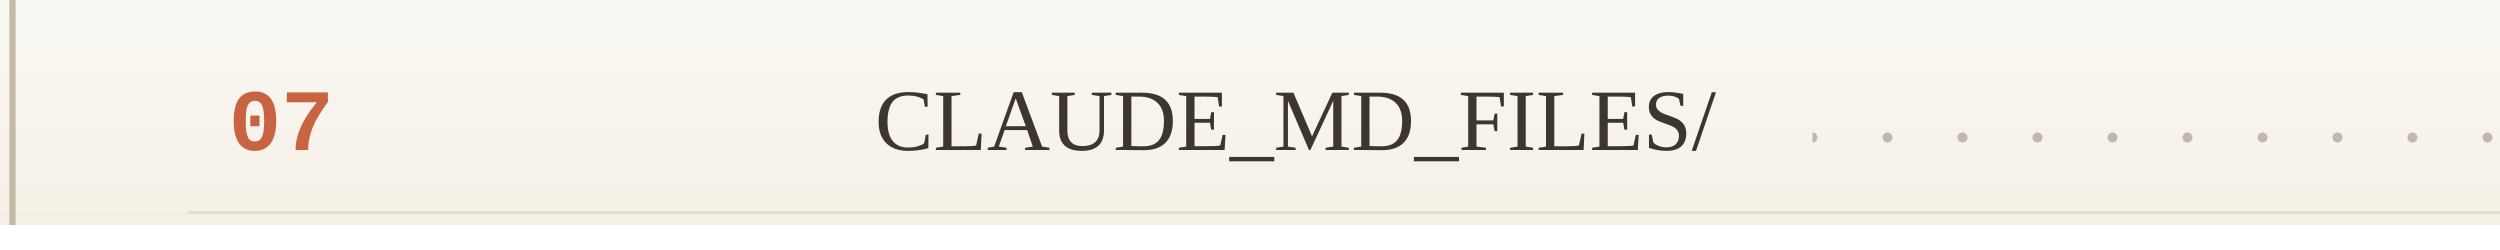
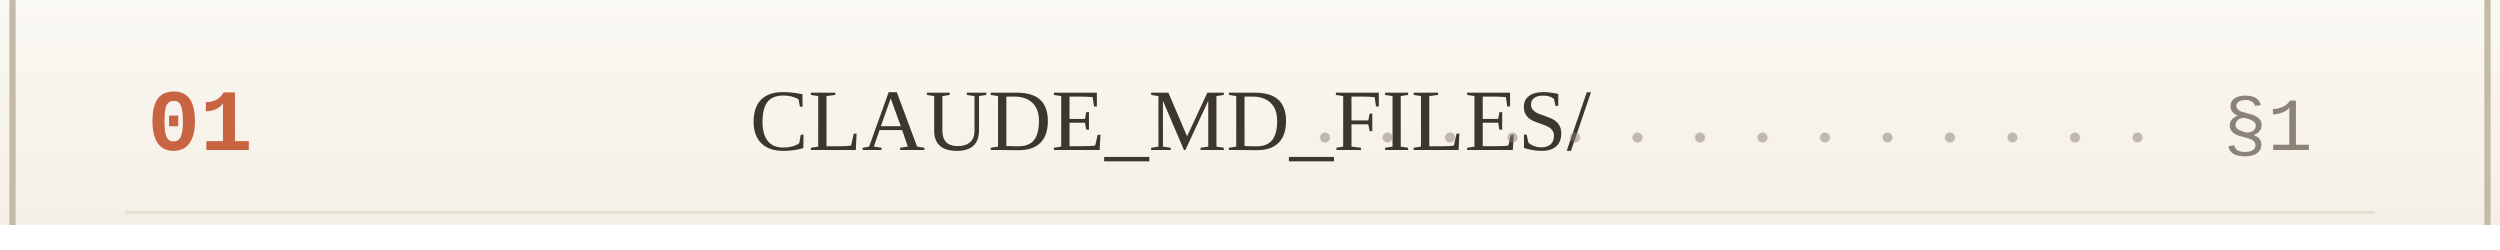
- <svg xmlns="http://www.w3.org/2000/svg" width="400" height="40" preserveAspectRatio="xMinYMid meet" viewBox="0 0 400 40">
+ <svg xmlns="http://www.w3.org/2000/svg" width="400" height="40" viewBox="0 0 400 40" preserveAspectRatio="xMinYMid meet">
  <defs>
    <linearGradient id="paperBg" x1="0%" y1="0%" x2="0%" y2="100%">
      <stop offset="0%" style="stop-color:#faf8f3" />
      <stop offset="100%" style="stop-color:#f5f0e6" />
    </linearGradient>
-     <pattern id="leaderDots" x="0" y="0" width="12" height="4" patternUnits="userSpaceOnUse">
+     <pattern id="leaderDots" x="0" y="0" width="10" height="4" patternUnits="userSpaceOnUse">
      <circle cx="2" cy="2" r="0.8" fill="#8a7b6f" opacity="0.5" />
    </pattern>
  </defs>
-   <rect width="850" height="36" fill="url(#paperBg)" />
+   <rect width="400" height="36" fill="url(#paperBg)" />
  <line x1="2" y1="0" x2="2" y2="36" stroke="#c4baa8" stroke-width="1" />
-   <line x1="848" y1="0" x2="848" y2="36" stroke="#c4baa8" stroke-width="1" />
-   <text x="45" y="24" font-family="'Courier New', Courier, monospace" font-size="14" font-weight="700" fill="#c96442" text-anchor="middle">
-     07
+   <line x1="398" y1="0" x2="398" y2="36" stroke="#c4baa8" stroke-width="1" />
+   <text x="32" y="24" font-family="'Courier New', Courier, monospace" font-size="14" font-weight="700" fill="#c96442" text-anchor="middle">
+     01
  </text>
-   <text x="140" y="24" font-family="Georgia, 'Times New Roman', serif" font-size="14" fill="#3d3530">
-     CLAUDE_MD_FILES/</text>
-   <rect x="290" y="20" width="430" height="4" fill="url(#leaderDots)" />
-   <text x="760" y="24" font-family="'Courier New', Courier, monospace" font-size="12" fill="#5c5247" text-anchor="end" opacity="0.7">
-     §7
+   <text x="120" y="24" font-family="Georgia, 'Times New Roman', serif" font-size="14" fill="#3d3530">
+     CLAUDE_MD_FILES/
  </text>
-   <line x1="30" y1="34" x2="820" y2="34" stroke="#c4baa8" stroke-width="0.5" opacity="0.3" />
-   <g opacity="0.2">
-     <rect x="-30" y="4" width="3" height="28" fill="#5c5247" rx="1.5">
-       <animate attributeName="x" values="-30;880;-30;-30" keyTimes="0;0.05;0.10;1" dur="18s" begin="4.2s" repeatCount="indefinite" calcMode="linear" />
-     </rect>
-     <rect x="-22" y="8" width="1.5" height="20" fill="#c96442" rx="1.25">
-       <animate attributeName="x" values="-22;888;-22;-22" keyTimes="0;0.05;0.10;1" dur="18s" begin="4.2s" repeatCount="indefinite" calcMode="linear" />
-     </rect>
-     <rect x="-16" y="6" width="1.2" height="24" fill="#8a7b6f" rx="0.6">
-       <animate attributeName="x" values="-16;894;-16;-16" keyTimes="0;0.05;0.10;1" dur="18s" begin="4.2s" repeatCount="indefinite" calcMode="linear" />
-     </rect>
-   </g>
+   <rect x="210" y="20" width="140" height="4" fill="url(#leaderDots)" />
+   <text x="370" y="24" font-family="'Courier New', Courier, monospace" font-size="12" fill="#5c5247" text-anchor="end" opacity="0.7">
+     §1
+   </text>
+   <line x1="20" y1="34" x2="380" y2="34" stroke="#c4baa8" stroke-width="0.5" opacity="0.3" />
</svg>
